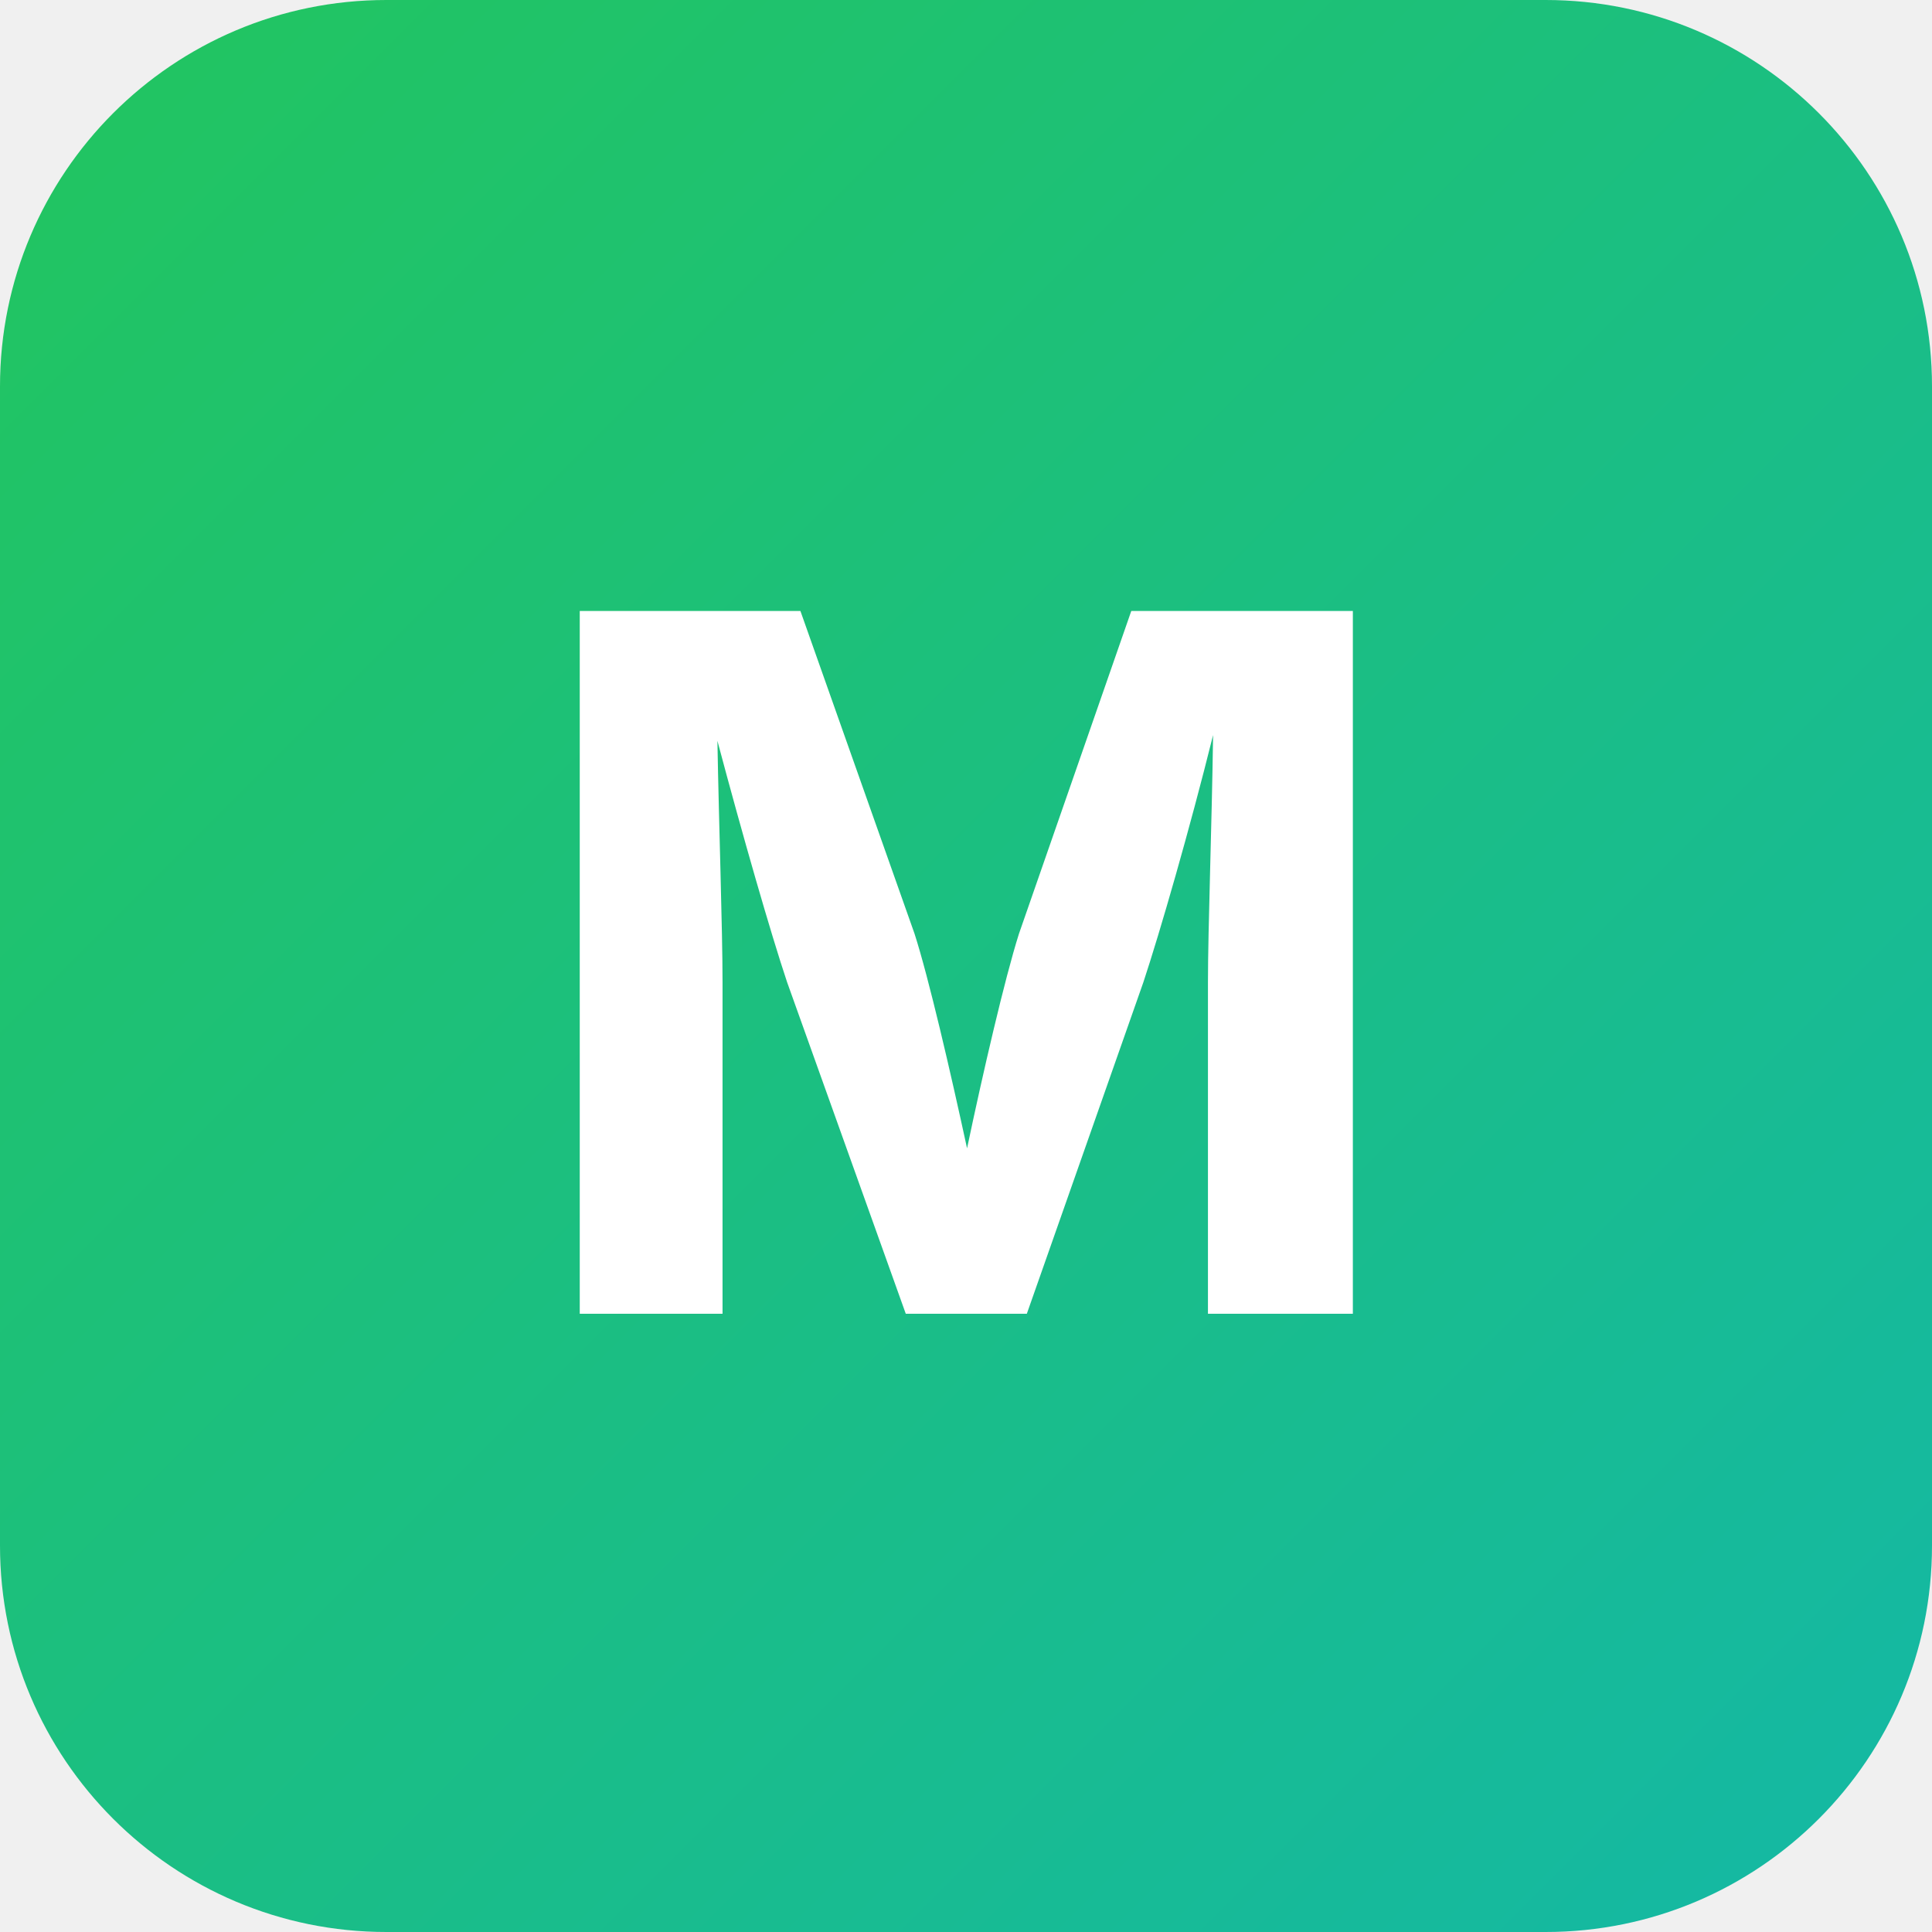
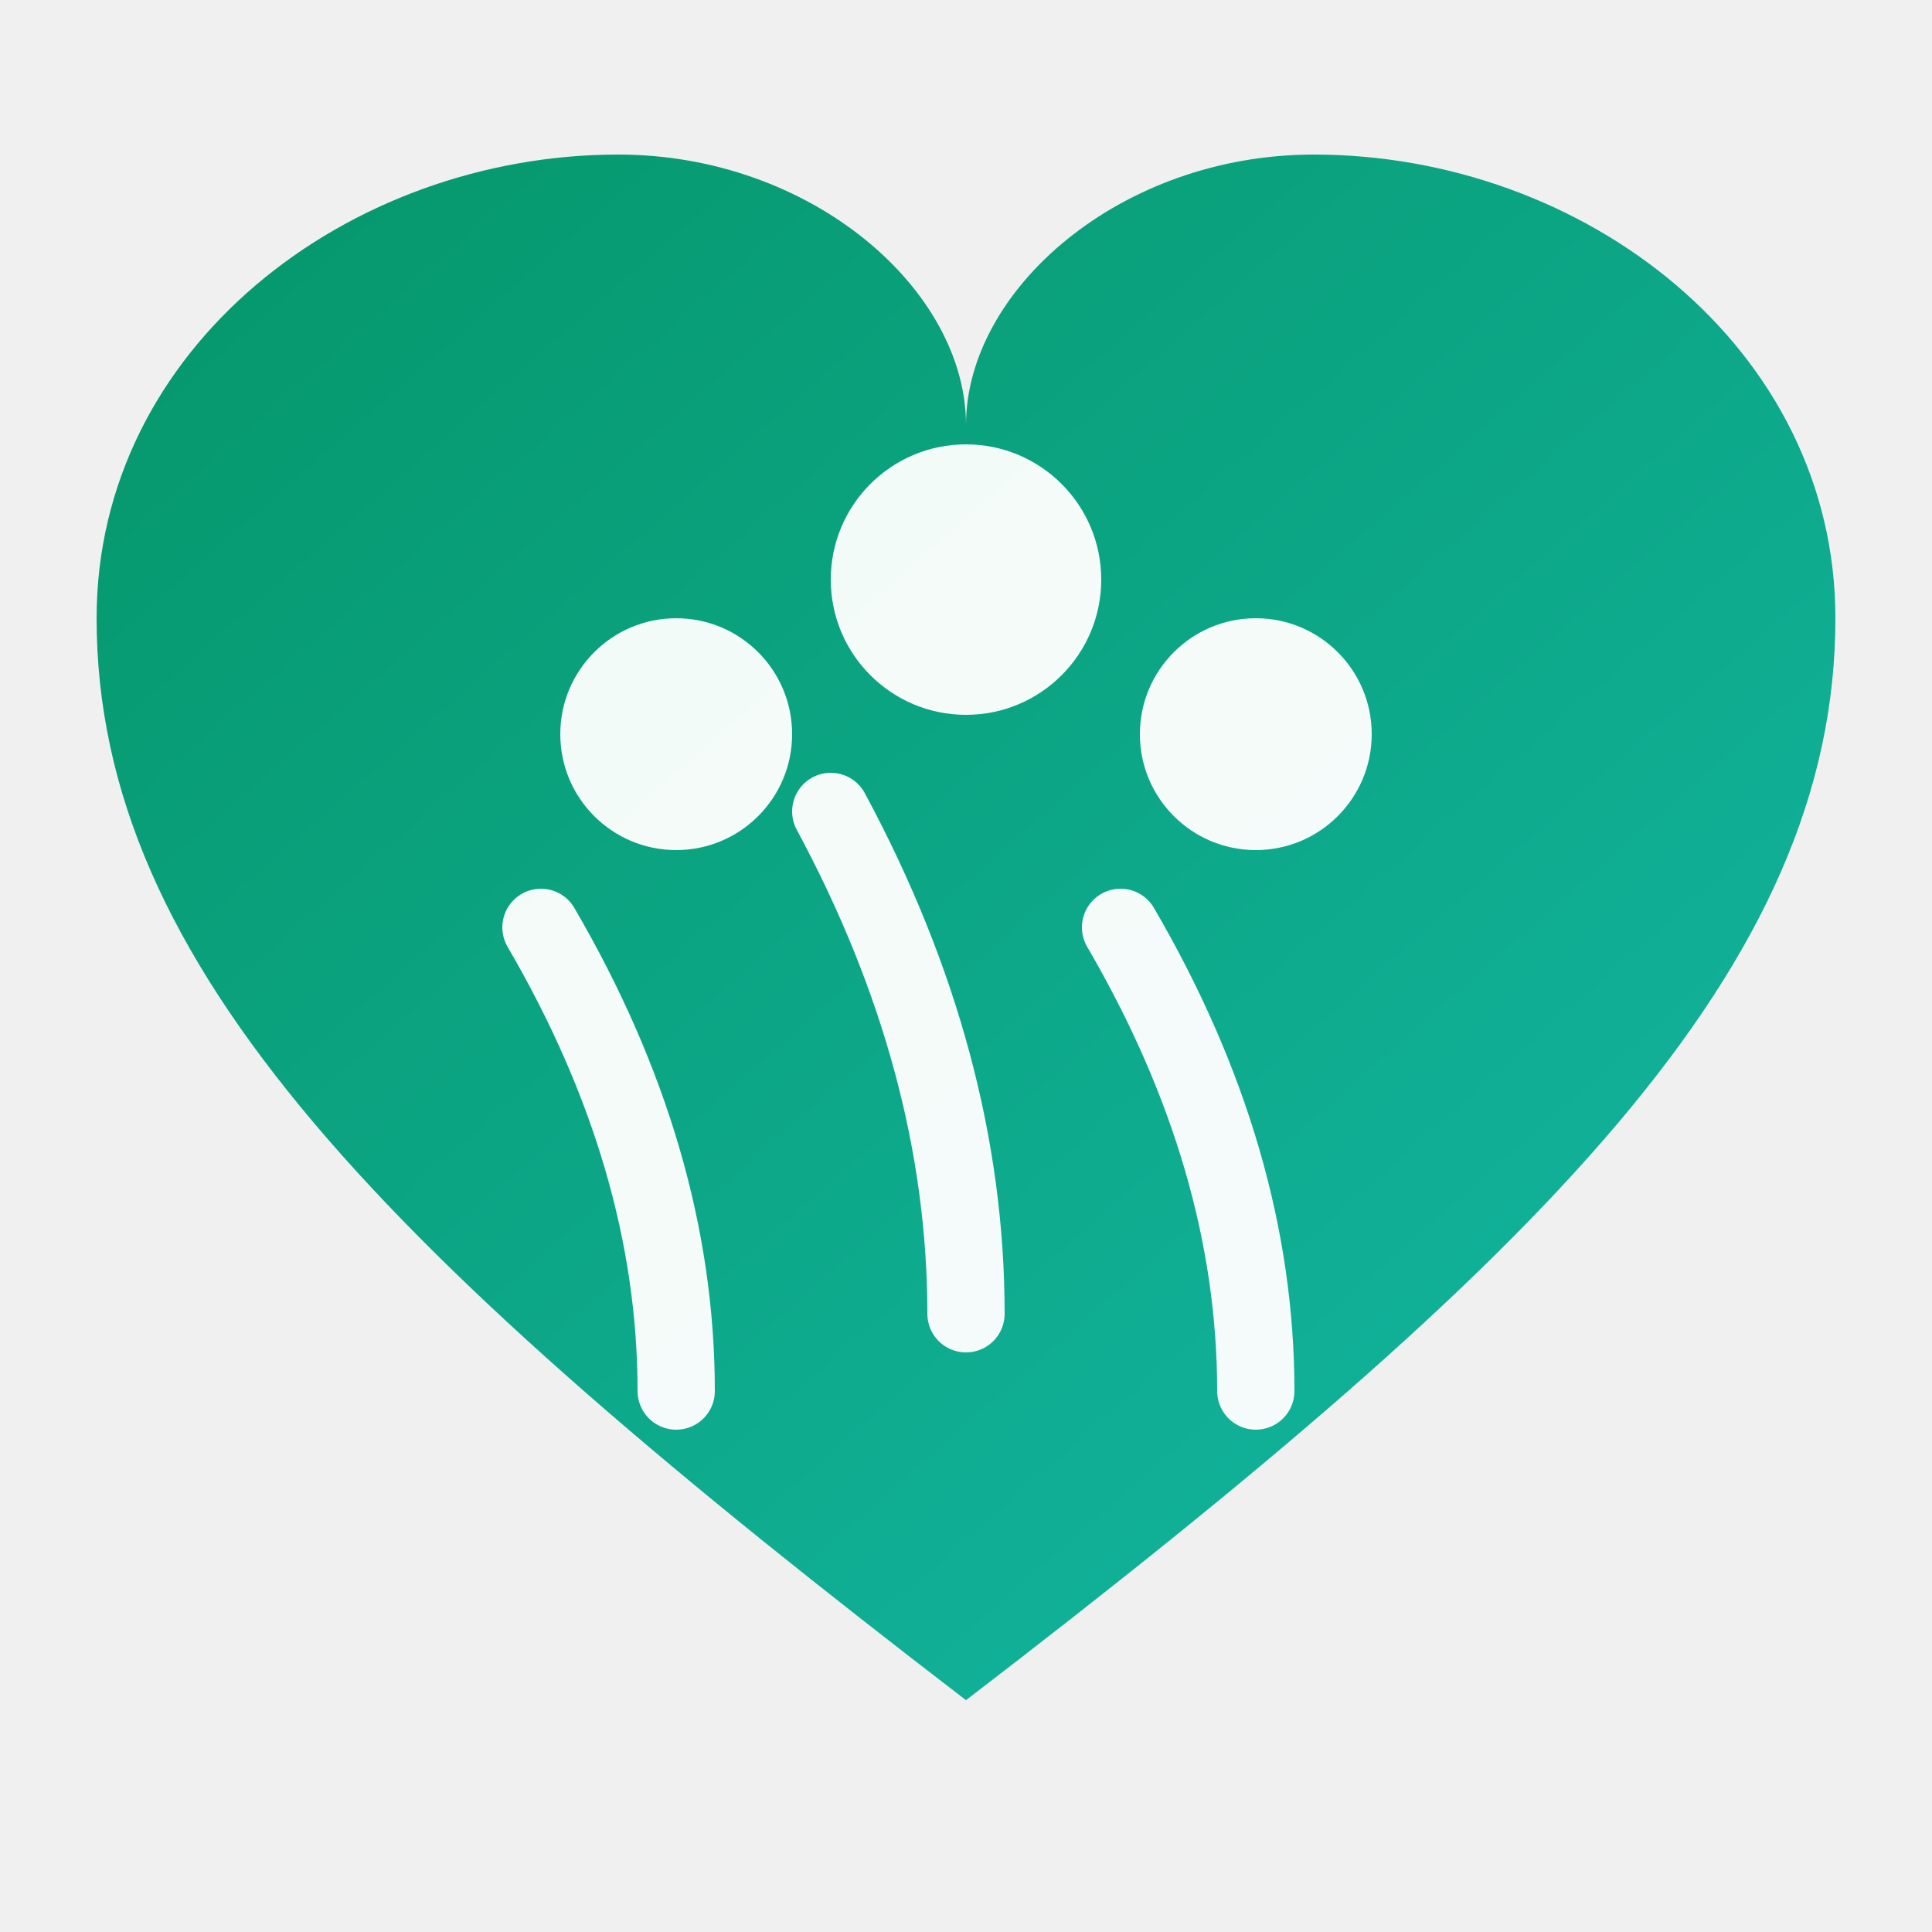
<svg xmlns="http://www.w3.org/2000/svg" viewBox="0 0 100 100">
  <defs>
-     <linearGradient id="grad" x1="0%" y1="0%" x2="100%" y2="100%">
-       <stop offset="0%" style="stop-color:#22c55e;stop-opacity:1" />
+     <linearGradient id="heartGrad" x1="0%" y1="0%" x2="100%" y2="100%">
+       <stop offset="0%" style="stop-color:#059669;stop-opacity:1" />
      <stop offset="100%" style="stop-color:#14b8a6;stop-opacity:1" />
    </linearGradient>
  </defs>
-   <rect width="100" height="100" rx="20" fill="url(#grad)" />
-   <text x="50" y="68" font-family="system-ui, -apple-system, sans-serif" font-size="50" font-weight="bold" fill="white" text-anchor="middle">M</text>
+   <path d="M50 88 C20 65 5 50 5 32 C5 18 18 8 32 8 C42 8 50 15 50 22 C50 15 58 8 68 8 C82 8 95 18 95 32 C95 50 80 65 50 88 Z" fill="url(#heartGrad)" />
+   <circle cx="35" cy="38" r="6" fill="white" opacity="0.95" />
+   <circle cx="50" cy="30" r="7" fill="white" opacity="0.95" />
+   <circle cx="65" cy="38" r="6" fill="white" opacity="0.95" />
+   <path d="M28 48 Q35 60 35 72" stroke="white" stroke-width="4" stroke-linecap="round" fill="none" opacity="0.95" />
+   <path d="M43 42 Q50 55 50 68" stroke="white" stroke-width="4" stroke-linecap="round" fill="none" opacity="0.95" />
+   <path d="M58 48 Q65 60 65 72" stroke="white" stroke-width="4" stroke-linecap="round" fill="none" opacity="0.95" />
</svg>
